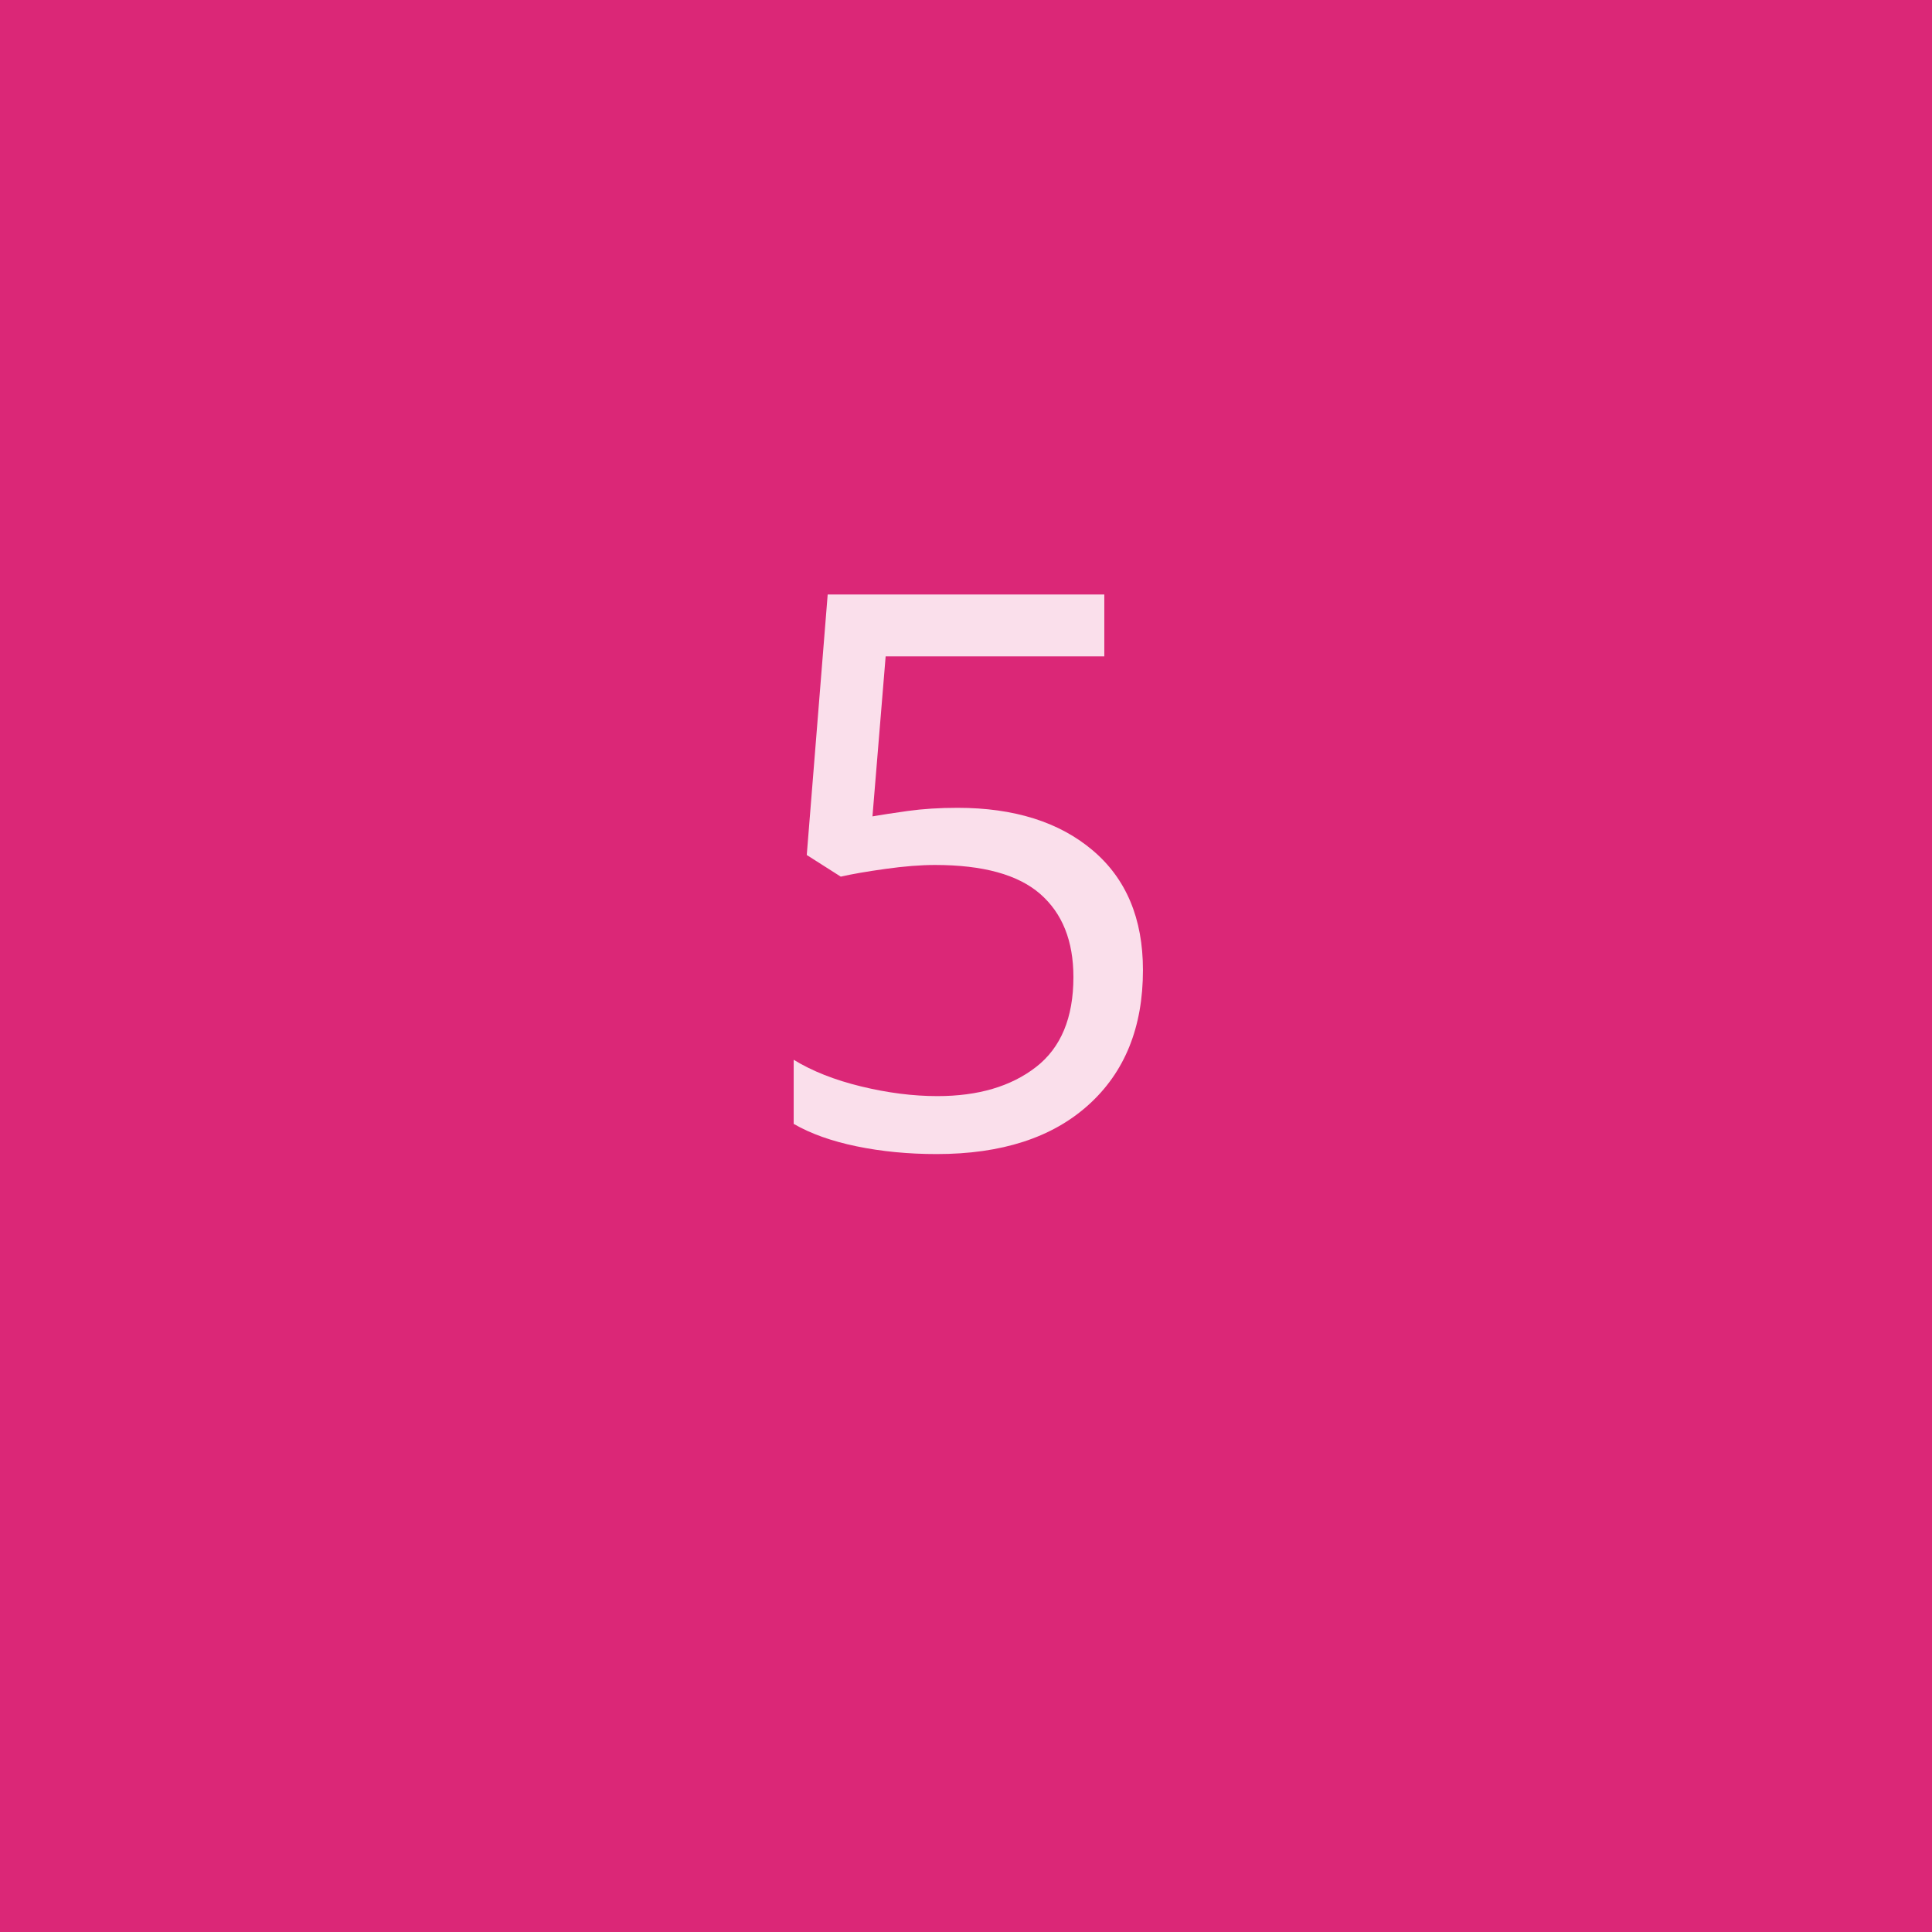
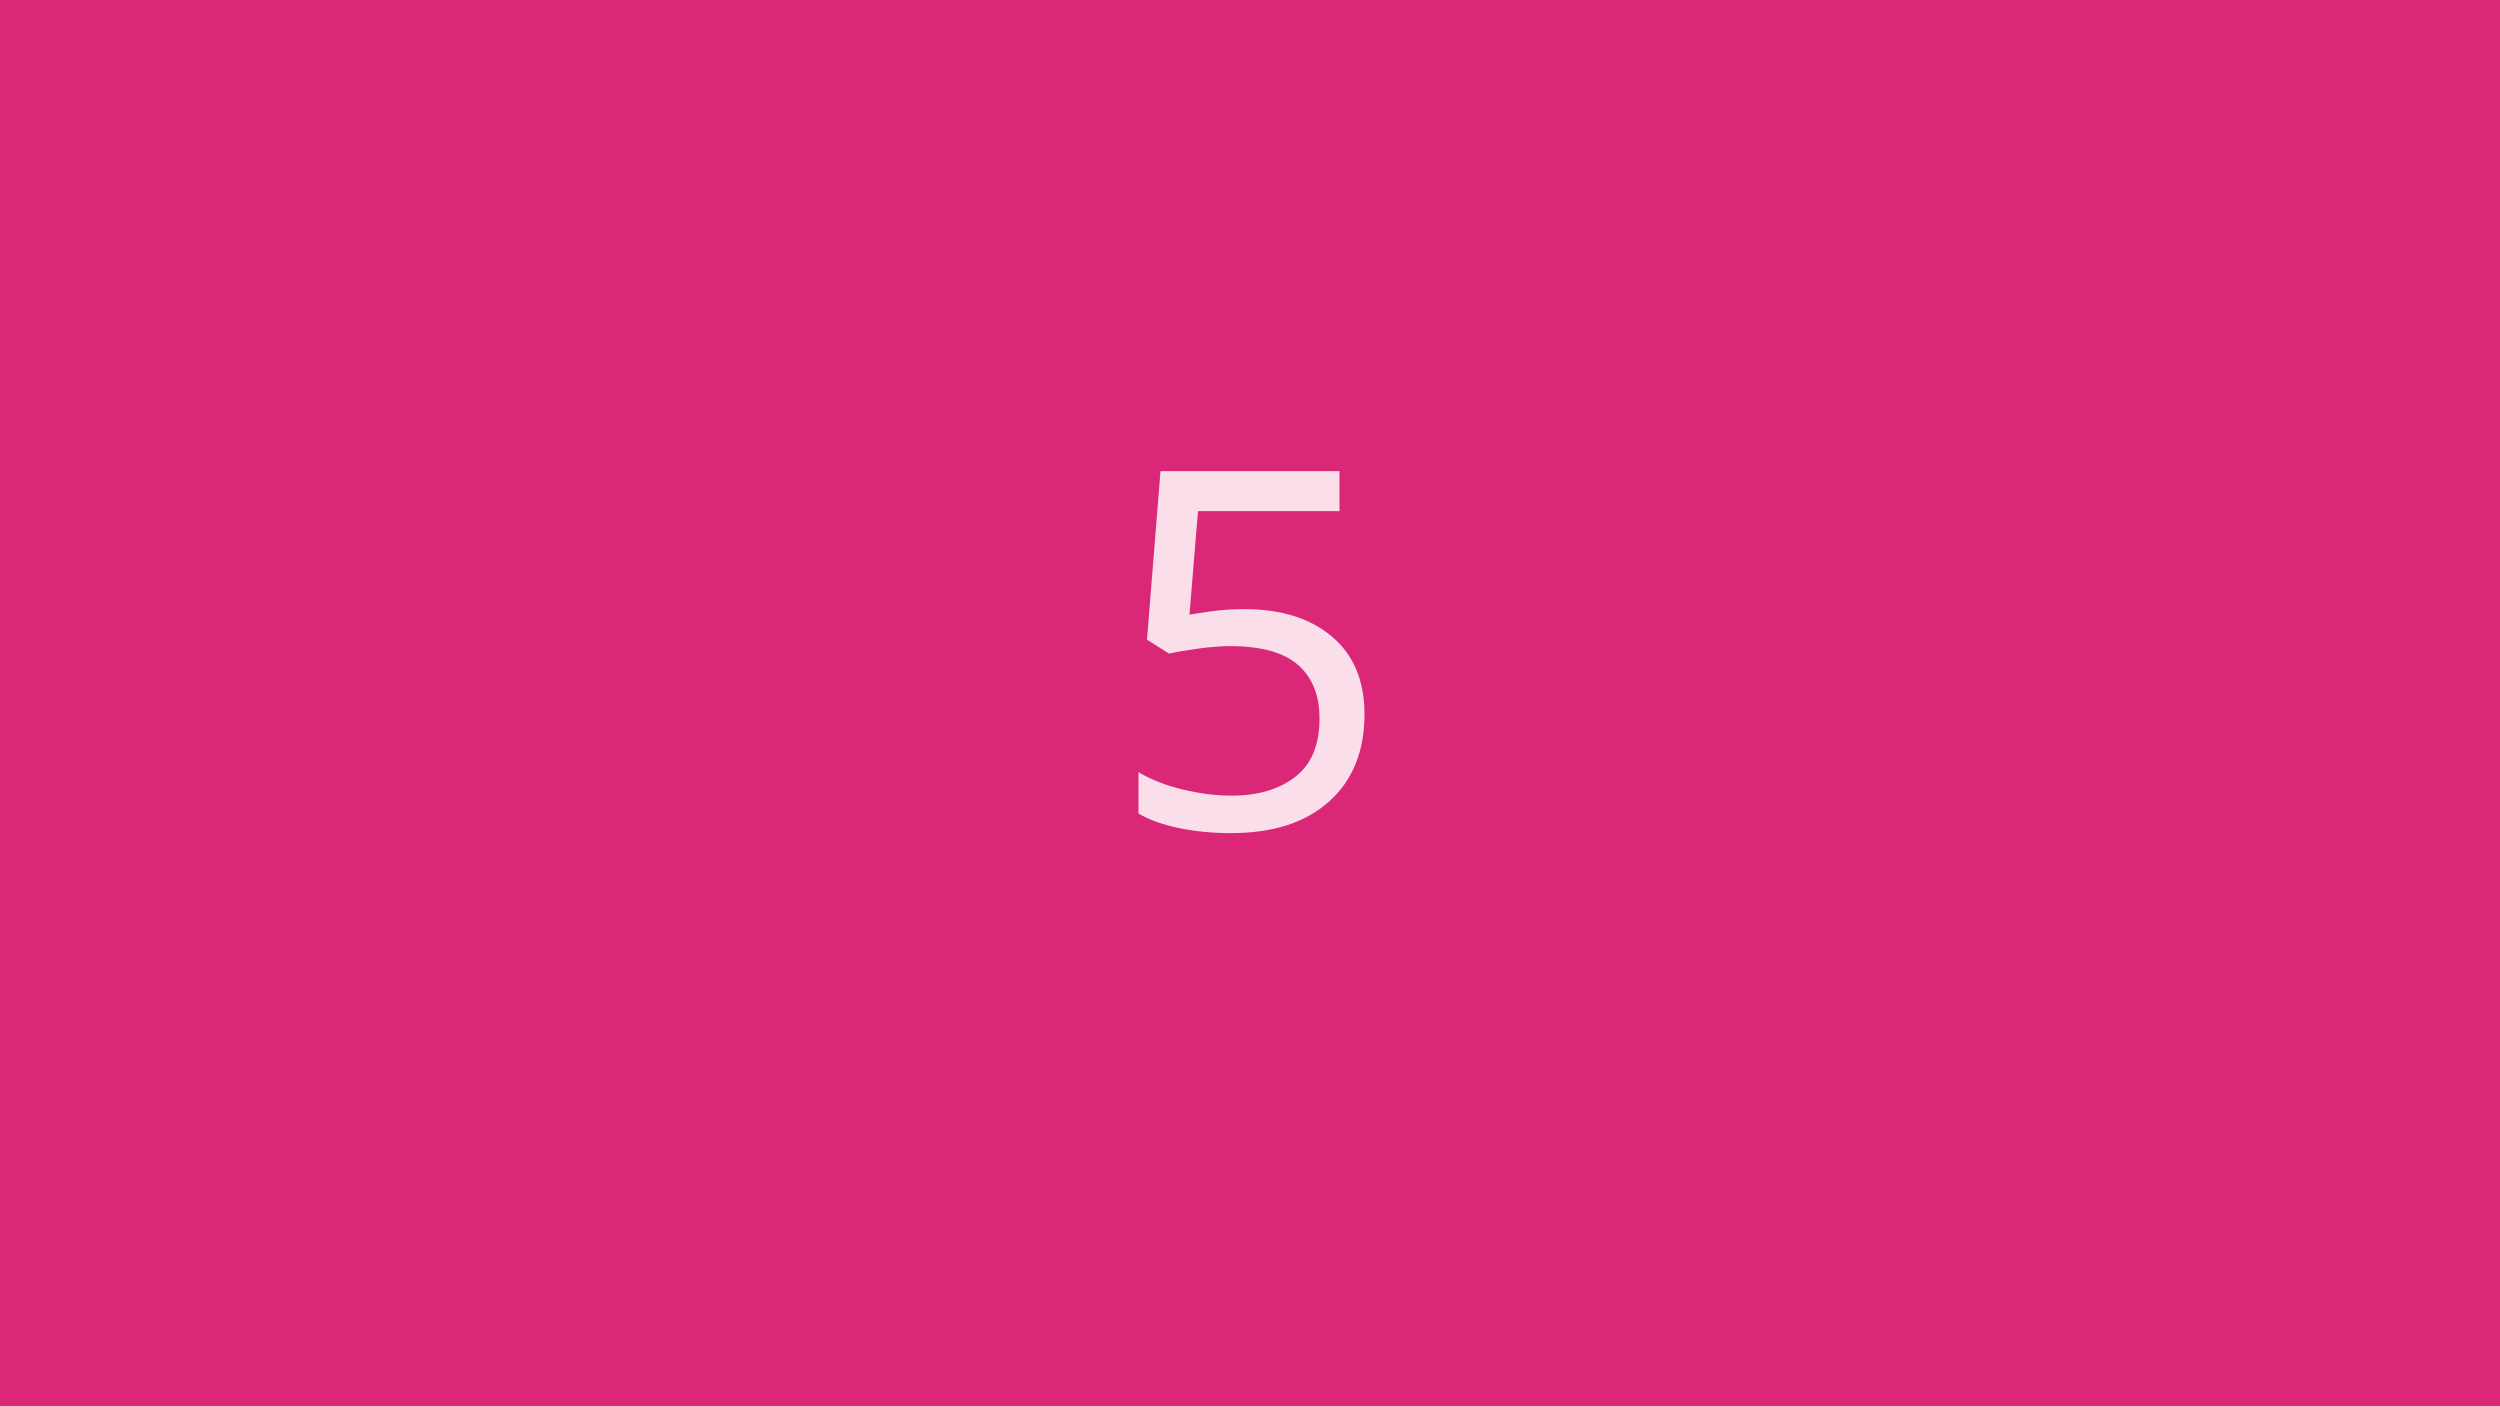
- <svg xmlns="http://www.w3.org/2000/svg" viewBox="0 0 300 300">
-   <rect width="300" height="300" fill="#db2777" />
-   <text x="150" y="178" font-size="120" fill="#ffffff" opacity="0.85" text-anchor="middle" font-family="sans-serif">5</text>
+ <svg xmlns="http://www.w3.org/2000/svg" viewBox="0 0 1600 900">
+   <rect width="1600" height="900" fill="#db2777" />
+   <text x="800" y="530" font-size="320" fill="#ffffff" opacity="0.85" text-anchor="middle" font-family="sans-serif">5</text>
</svg>
